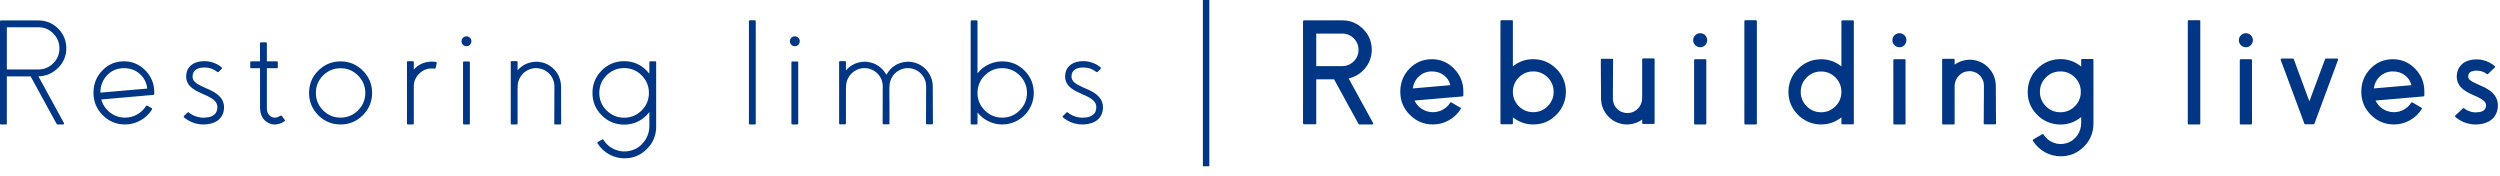
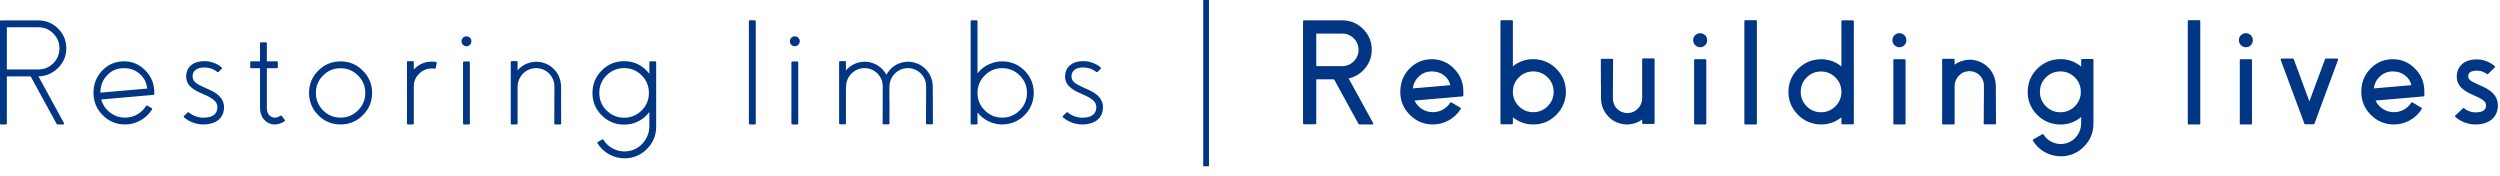
<svg xmlns="http://www.w3.org/2000/svg" width="271" height="19" viewBox="0 0 271 19" fill="none">
  <path d="M0.74 2.954H4.158C4.788 2.954 5.326 3.177 5.772 3.623C6.219 4.075 6.442 4.616 6.442 5.246C6.442 5.876 6.219 6.414 5.772 6.86C5.326 7.306 4.788 7.53 4.158 7.53H0.74V2.954ZM4.087 8.278C4.938 8.278 5.67 7.976 6.284 7.372C6.898 6.763 7.2 6.036 7.19 5.191C7.174 4.366 6.872 3.663 6.284 3.08C5.691 2.503 4.982 2.214 4.158 2.214H0.11C0.036 2.214 0 2.251 0 2.324V8.278H4.087ZM0.638 13.491C0.706 13.491 0.74 13.454 0.74 13.381V6.648H0V13.381C0 13.454 0.036 13.491 0.11 13.491H0.638ZM6.835 13.491C6.877 13.491 6.909 13.473 6.93 13.436C6.951 13.399 6.951 13.365 6.93 13.334L3.922 7.829L3.268 8.183L6.142 13.436C6.163 13.473 6.195 13.491 6.237 13.491H6.835ZM13.433 7.388C14.11 7.388 14.683 7.595 15.15 8.01C15.617 8.419 15.887 8.95 15.961 9.601L10.881 10.042C10.887 9.286 11.133 8.653 11.622 8.144C12.105 7.64 12.709 7.388 13.433 7.388ZM13.559 13.491C14.152 13.491 14.706 13.347 15.221 13.058C15.741 12.769 16.158 12.376 16.473 11.877C16.51 11.814 16.497 11.761 16.434 11.719L15.977 11.459C15.914 11.423 15.864 11.436 15.827 11.499C15.58 11.887 15.257 12.192 14.858 12.412C14.454 12.638 14.021 12.751 13.559 12.751C12.95 12.751 12.404 12.565 11.921 12.192C11.448 11.824 11.133 11.354 10.976 10.782L16.63 10.286C16.693 10.281 16.725 10.247 16.725 10.183V10.01C16.725 9.092 16.407 8.304 15.772 7.648C15.131 6.986 14.36 6.653 13.457 6.648C12.527 6.642 11.742 6.97 11.102 7.632C10.456 8.293 10.133 9.105 10.133 10.065C10.133 11.01 10.469 11.819 11.141 12.491C11.808 13.158 12.614 13.491 13.559 13.491ZM24.023 7.467C24.081 7.414 24.081 7.362 24.023 7.309C23.997 7.283 23.976 7.264 23.96 7.254C23.903 7.207 23.845 7.162 23.787 7.12C23.708 7.068 23.624 7.018 23.535 6.97C23.299 6.844 23.052 6.753 22.795 6.695C22.611 6.658 22.451 6.637 22.315 6.632H22.181H22.055C22.023 6.632 21.981 6.634 21.929 6.64L21.858 6.648H21.779C21.558 6.679 21.364 6.726 21.196 6.789C20.965 6.884 20.771 7.01 20.613 7.167C20.435 7.346 20.311 7.564 20.243 7.821L20.22 7.915L20.204 8.01C20.193 8.084 20.188 8.144 20.188 8.191L20.18 8.286V8.293V8.317V8.325V8.349L20.188 8.388V8.459L20.204 8.569C20.214 8.627 20.233 8.698 20.259 8.782C20.264 8.808 20.275 8.84 20.291 8.876L20.338 8.971C20.359 9.018 20.393 9.078 20.44 9.152L20.503 9.231C20.524 9.262 20.545 9.288 20.566 9.309C20.718 9.477 20.915 9.632 21.157 9.774C21.314 9.868 21.522 9.974 21.779 10.089L21.858 10.121L21.921 10.152L22.07 10.223L22.378 10.357C22.839 10.572 23.16 10.785 23.338 10.995C23.443 11.121 23.512 11.26 23.543 11.412L23.551 11.467C23.556 11.494 23.559 11.514 23.559 11.53V11.585L23.567 11.617V11.601V11.609V11.617L23.559 11.64V11.68V11.719C23.559 11.751 23.556 11.774 23.551 11.79L23.543 11.837L23.535 11.892C23.477 12.197 23.307 12.42 23.023 12.562C22.908 12.625 22.766 12.675 22.598 12.711C22.419 12.738 22.27 12.751 22.149 12.751L22.094 12.759H22.063H22.047L21.929 12.751C21.892 12.751 21.855 12.748 21.818 12.743H21.771L21.724 12.735C21.619 12.719 21.498 12.693 21.362 12.656C21.173 12.604 20.989 12.528 20.81 12.428C20.737 12.386 20.669 12.341 20.606 12.294C20.558 12.263 20.516 12.229 20.48 12.192C20.427 12.15 20.377 12.152 20.33 12.2L19.952 12.562C19.894 12.62 19.894 12.675 19.952 12.727C20.01 12.774 20.073 12.824 20.141 12.877C20.23 12.945 20.33 13.008 20.44 13.066C20.671 13.197 20.913 13.3 21.165 13.373C21.338 13.415 21.498 13.447 21.645 13.467L21.708 13.475H21.779C21.831 13.481 21.873 13.483 21.905 13.483L22.023 13.491H22.039H22.07H22.102H22.173C22.335 13.486 22.527 13.462 22.748 13.42C22.979 13.373 23.183 13.302 23.362 13.208C23.588 13.092 23.777 12.937 23.929 12.743C24.086 12.538 24.191 12.305 24.244 12.042L24.26 11.94L24.275 11.837C24.275 11.811 24.278 11.782 24.283 11.751V11.711V11.672V11.648V11.617V11.562L24.275 11.467C24.275 11.441 24.273 11.407 24.268 11.365L24.244 11.262C24.191 10.995 24.071 10.753 23.882 10.538C23.735 10.359 23.54 10.194 23.299 10.042C23.131 9.937 22.924 9.827 22.677 9.711L22.378 9.585L22.228 9.514L22.141 9.475L22.063 9.443C21.831 9.338 21.648 9.246 21.511 9.168C21.333 9.063 21.194 8.955 21.094 8.845L21.054 8.797L21.015 8.75L20.984 8.703L20.96 8.656L20.936 8.608L20.921 8.561L20.905 8.506C20.9 8.49 20.897 8.477 20.897 8.467L20.881 8.419V8.349V8.309L20.873 8.286V8.278V8.293L20.881 8.23C20.881 8.204 20.884 8.165 20.889 8.112L20.897 8.057L20.913 8.002C20.949 7.86 21.015 7.745 21.11 7.656C21.194 7.561 21.306 7.488 21.448 7.435C21.558 7.388 21.698 7.354 21.866 7.333L21.913 7.325H21.96C22.002 7.32 22.041 7.317 22.078 7.317H22.181H22.283C22.383 7.322 22.506 7.338 22.653 7.364C22.847 7.406 23.034 7.474 23.212 7.569C23.275 7.6 23.338 7.64 23.401 7.687C23.454 7.719 23.504 7.755 23.551 7.797C23.603 7.834 23.653 7.832 23.701 7.789L24.023 7.467ZM30.865 12.995C30.912 13.058 30.905 13.108 30.842 13.145C30.5 13.376 30.149 13.491 29.786 13.491C29.539 13.491 29.308 13.436 29.093 13.326C28.81 13.184 28.587 12.969 28.424 12.68C28.266 12.386 28.188 12.053 28.188 11.68V7.396H27.235C27.161 7.396 27.124 7.359 27.124 7.285V6.758C27.124 6.684 27.161 6.648 27.235 6.648H28.188L28.18 4.702C28.18 4.629 28.216 4.592 28.29 4.592H28.818C28.891 4.592 28.928 4.629 28.928 4.702V6.648H30.007C30.08 6.648 30.117 6.684 30.117 6.758V7.285C30.117 7.359 30.08 7.396 30.007 7.396H28.928V11.68C28.928 12.168 29.093 12.496 29.424 12.664C29.723 12.817 30.049 12.777 30.401 12.546C30.464 12.509 30.513 12.517 30.55 12.57L30.865 12.995ZM36.919 7.396C37.654 7.396 38.284 7.658 38.809 8.183C39.334 8.703 39.597 9.333 39.597 10.073C39.597 10.808 39.334 11.438 38.809 11.963C38.284 12.488 37.654 12.751 36.919 12.751C36.179 12.751 35.546 12.488 35.021 11.963C34.502 11.438 34.242 10.808 34.242 10.073C34.242 9.333 34.502 8.703 35.021 8.183C35.546 7.658 36.179 7.396 36.919 7.396ZM36.919 13.491C37.859 13.491 38.662 13.158 39.329 12.491C40.001 11.819 40.337 11.013 40.337 10.073C40.337 9.128 40.001 8.322 39.329 7.656C38.662 6.989 37.859 6.655 36.919 6.655C35.974 6.655 35.168 6.989 34.502 7.656C33.835 8.322 33.502 9.128 33.502 10.073C33.502 11.013 33.835 11.819 34.502 12.491C35.168 13.158 35.974 13.491 36.919 13.491ZM47.25 6.711C47.323 6.726 47.352 6.771 47.336 6.844L47.234 7.356C47.218 7.425 47.176 7.453 47.108 7.443C47.014 7.427 46.916 7.419 46.817 7.419C46.276 7.419 45.814 7.611 45.431 7.994C45.047 8.377 44.856 8.84 44.856 9.38V13.381C44.856 13.454 44.822 13.491 44.753 13.491H44.226C44.152 13.491 44.115 13.454 44.115 13.381V6.742C44.115 6.669 44.152 6.632 44.226 6.632H44.753C44.822 6.632 44.856 6.669 44.856 6.742V7.53C45.391 6.963 46.045 6.679 46.817 6.679C46.964 6.679 47.108 6.69 47.25 6.711ZM50.823 13.491C50.897 13.491 50.934 13.454 50.934 13.381V6.773C50.934 6.7 50.897 6.663 50.823 6.663H50.296C50.227 6.663 50.193 6.7 50.193 6.773V13.381C50.193 13.454 50.227 13.491 50.296 13.491H50.823ZM51.099 4.474C51.099 4.327 51.046 4.201 50.941 4.096C50.836 3.991 50.71 3.938 50.563 3.938C50.411 3.938 50.285 3.991 50.185 4.096C50.08 4.201 50.028 4.327 50.028 4.474C50.028 4.621 50.08 4.747 50.185 4.852C50.285 4.957 50.411 5.009 50.563 5.009C50.71 5.009 50.836 4.957 50.941 4.852C51.046 4.747 51.099 4.621 51.099 4.474ZM60.831 13.381C60.831 13.454 60.794 13.491 60.721 13.491H60.193C60.119 13.491 60.083 13.454 60.083 13.381V13.121C60.088 12.659 60.091 12.081 60.091 11.388V11.192V10.979V10.546C60.096 10.21 60.099 9.9 60.099 9.616V9.372C60.099 9.294 60.096 9.223 60.091 9.16C60.075 9.018 60.043 8.879 59.996 8.742C59.902 8.459 59.752 8.21 59.547 7.994C59.348 7.784 59.106 7.624 58.823 7.514C58.691 7.467 58.552 7.432 58.405 7.411L58.35 7.404L58.303 7.396L58.256 7.388H58.201H58.138H58.114H58.09H58.035H57.988C57.715 7.404 57.46 7.472 57.224 7.593C57.004 7.703 56.812 7.847 56.649 8.026C56.513 8.173 56.4 8.338 56.31 8.522C56.242 8.669 56.19 8.816 56.153 8.963C56.142 9.021 56.135 9.078 56.129 9.136L56.122 9.207L56.114 9.262V9.38L56.106 9.553V13.381C56.106 13.454 56.069 13.491 55.995 13.491H55.468C55.4 13.491 55.365 13.454 55.365 13.381V6.734C55.365 6.661 55.4 6.624 55.468 6.624H55.995C56.069 6.624 56.106 6.661 56.106 6.734V7.632L56.153 7.569C56.374 7.333 56.626 7.138 56.909 6.986C57.235 6.823 57.578 6.729 57.941 6.703L58.012 6.695H58.082H58.153H58.216H58.287L58.358 6.703L58.437 6.711L58.508 6.718C58.702 6.745 58.888 6.792 59.067 6.86C59.45 7.002 59.781 7.217 60.059 7.506C60.343 7.795 60.547 8.131 60.673 8.514C60.736 8.698 60.778 8.887 60.799 9.081C60.81 9.17 60.818 9.265 60.823 9.364V9.616V10.089V10.546V10.766V10.979V11.388C60.828 12.081 60.831 12.659 60.831 13.121V13.381ZM67.657 7.38C68.397 7.38 69.03 7.642 69.555 8.167C70.08 8.692 70.342 9.328 70.342 10.073C70.342 10.814 70.08 11.446 69.555 11.971C69.03 12.496 68.397 12.759 67.657 12.759C66.917 12.759 66.281 12.496 65.751 11.971C65.226 11.446 64.964 10.814 64.964 10.073C64.964 9.328 65.226 8.692 65.751 8.167C66.281 7.642 66.917 7.38 67.657 7.38ZM70.39 13.657C70.39 14.276 70.206 14.833 69.838 15.326C69.471 15.83 68.993 16.161 68.405 16.318C67.827 16.476 67.26 16.444 66.704 16.224C66.158 16.009 65.73 15.654 65.42 15.161C65.384 15.098 65.334 15.085 65.271 15.121L64.814 15.389C64.751 15.426 64.738 15.476 64.775 15.539C65.09 16.043 65.507 16.439 66.027 16.728C66.546 17.017 67.103 17.161 67.696 17.161C68.641 17.161 69.45 16.825 70.122 16.153C70.794 15.481 71.13 14.672 71.13 13.727V6.758C71.13 6.684 71.093 6.648 71.02 6.648H70.492C70.424 6.648 70.39 6.684 70.39 6.758V7.986C70.295 7.866 70.193 7.75 70.082 7.64C69.41 6.968 68.602 6.632 67.657 6.632C66.707 6.632 65.895 6.968 65.223 7.64C64.557 8.312 64.223 9.123 64.223 10.073C64.223 11.018 64.557 11.827 65.223 12.499C65.895 13.171 66.707 13.507 67.657 13.507C68.602 13.507 69.41 13.171 70.082 12.499C70.193 12.389 70.295 12.273 70.39 12.152V13.657ZM81.293 13.491C81.22 13.491 81.183 13.454 81.183 13.381V2.3C81.183 2.232 81.22 2.198 81.293 2.198H81.821C81.889 2.198 81.923 2.232 81.923 2.3V13.381C81.923 13.454 81.889 13.491 81.821 13.491H81.293ZM86.418 13.491C86.491 13.491 86.528 13.454 86.528 13.381V6.773C86.528 6.7 86.491 6.663 86.418 6.663H85.89C85.822 6.663 85.788 6.7 85.788 6.773V13.381C85.788 13.454 85.822 13.491 85.89 13.491H86.418ZM86.694 4.474C86.694 4.327 86.641 4.201 86.536 4.096C86.431 3.991 86.305 3.938 86.158 3.938C86.006 3.938 85.88 3.991 85.78 4.096C85.675 4.201 85.623 4.327 85.623 4.474C85.623 4.621 85.675 4.747 85.78 4.852C85.88 4.957 86.006 5.009 86.158 5.009C86.305 5.009 86.431 4.957 86.536 4.852C86.641 4.747 86.694 4.621 86.694 4.474ZM101.127 13.365C101.127 13.439 101.09 13.475 101.017 13.475H100.489C100.416 13.475 100.379 13.439 100.379 13.365V13.105C100.384 12.643 100.387 12.068 100.387 11.381V11.176V10.971V10.538C100.392 10.202 100.395 9.892 100.395 9.609V9.364C100.395 9.286 100.389 9.215 100.379 9.152C100.368 9.01 100.34 8.871 100.292 8.734C100.198 8.456 100.048 8.21 99.844 7.994C99.644 7.784 99.402 7.624 99.119 7.514C98.988 7.461 98.851 7.425 98.709 7.404H98.654L98.607 7.396L98.552 7.388H98.497H98.434H98.426H98.418H98.394H98.339H98.284C98.016 7.404 97.762 7.472 97.52 7.593C97.305 7.703 97.116 7.845 96.953 8.018C96.817 8.17 96.704 8.338 96.615 8.522C96.546 8.664 96.497 8.811 96.465 8.963C96.449 9.015 96.439 9.073 96.434 9.136C96.434 9.157 96.431 9.178 96.426 9.199V9.254C96.42 9.307 96.418 9.346 96.418 9.372L96.41 9.601V9.609V10.081V10.538V10.758L96.418 10.971V11.381V13.105V13.365C96.423 13.439 96.389 13.475 96.315 13.475H95.788C95.714 13.475 95.677 13.439 95.677 13.365V13.105C95.677 12.643 95.68 12.068 95.685 11.381V10.538V10.081V9.609L95.693 9.364C95.688 9.286 95.683 9.215 95.677 9.152C95.662 9.01 95.633 8.871 95.591 8.734C95.496 8.456 95.347 8.21 95.142 7.994C94.942 7.784 94.701 7.624 94.417 7.514C94.286 7.461 94.147 7.425 94 7.404H93.953L93.898 7.396L93.85 7.388H93.795H93.732H93.717H93.685H93.583C93.315 7.404 93.06 7.472 92.819 7.593C92.603 7.703 92.414 7.845 92.252 8.018C92.11 8.17 91.997 8.338 91.913 8.522C91.839 8.664 91.787 8.811 91.756 8.963C91.745 9.015 91.737 9.073 91.732 9.136L91.724 9.199L91.716 9.254V9.372L91.7 9.695V13.365C91.7 13.439 91.664 13.475 91.59 13.475H91.07C90.997 13.475 90.96 13.439 90.96 13.365V6.734C90.96 6.661 90.997 6.624 91.07 6.624H91.59C91.664 6.624 91.7 6.661 91.7 6.734V7.64L91.756 7.569C91.971 7.333 92.223 7.138 92.512 6.986C92.832 6.823 93.173 6.729 93.535 6.703L93.606 6.695H93.677H93.709H93.748H93.811H93.882L93.953 6.703L94.032 6.711L94.102 6.718C94.297 6.745 94.483 6.792 94.662 6.86C95.045 7.002 95.373 7.217 95.646 7.506C95.819 7.684 95.966 7.884 96.087 8.104C96.192 7.91 96.318 7.732 96.465 7.569C96.68 7.333 96.93 7.138 97.213 6.986C97.533 6.823 97.875 6.729 98.237 6.703L98.308 6.695H98.379H98.418H98.457H98.52H98.583L98.662 6.703L98.733 6.711L98.804 6.718C98.998 6.745 99.185 6.792 99.363 6.86C99.746 7.002 100.077 7.217 100.355 7.506C100.634 7.795 100.838 8.128 100.97 8.506C101.033 8.69 101.075 8.879 101.096 9.073C101.106 9.162 101.111 9.26 101.111 9.364V9.609C101.111 9.834 101.114 10.144 101.119 10.538V10.758V10.971V11.381C101.119 12.068 101.122 12.643 101.127 13.105V13.365ZM108.638 12.751C109.379 12.751 110.011 12.488 110.536 11.963C111.061 11.438 111.324 10.808 111.324 10.073C111.324 9.333 111.061 8.7 110.536 8.175C110.011 7.65 109.379 7.388 108.638 7.388C107.903 7.388 107.273 7.65 106.748 8.175C106.223 8.7 105.961 9.333 105.961 10.073C105.961 10.808 106.223 11.438 106.748 11.963C107.273 12.488 107.903 12.751 108.638 12.751ZM109.008 6.671C109.796 6.75 110.476 7.073 111.048 7.64C111.62 8.207 111.951 8.884 112.04 9.672C112.098 10.176 112.048 10.667 111.891 11.144C111.744 11.596 111.507 12 111.182 12.357C110.862 12.714 110.486 12.99 110.056 13.184C109.61 13.389 109.137 13.491 108.638 13.491C108.108 13.491 107.607 13.373 107.134 13.137C106.672 12.911 106.281 12.596 105.961 12.192V13.381C105.961 13.454 105.924 13.491 105.85 13.491H105.331C105.257 13.491 105.22 13.454 105.22 13.381V2.316C105.22 2.243 105.257 2.206 105.331 2.206H105.85C105.924 2.206 105.961 2.243 105.961 2.316V7.947C106.318 7.495 106.759 7.157 107.284 6.931C107.83 6.695 108.405 6.608 109.008 6.671ZM119.3 7.467C119.357 7.414 119.357 7.362 119.3 7.309C119.273 7.283 119.252 7.264 119.237 7.254C119.179 7.207 119.121 7.162 119.063 7.12C118.985 7.068 118.9 7.018 118.811 6.97C118.575 6.844 118.328 6.753 118.071 6.695C117.887 6.658 117.727 6.637 117.591 6.632H117.457H117.331C117.299 6.632 117.257 6.634 117.205 6.64L117.134 6.648H117.055C116.835 6.679 116.64 6.726 116.472 6.789C116.241 6.884 116.047 7.01 115.89 7.167C115.711 7.346 115.588 7.564 115.519 7.821L115.496 7.915L115.48 8.01C115.469 8.084 115.464 8.144 115.464 8.191L115.456 8.286V8.293V8.317V8.325V8.349L115.464 8.388V8.459L115.48 8.569C115.49 8.627 115.509 8.698 115.535 8.782C115.54 8.808 115.551 8.84 115.567 8.876L115.614 8.971C115.635 9.018 115.669 9.078 115.716 9.152L115.779 9.231C115.8 9.262 115.821 9.288 115.842 9.309C115.995 9.477 116.191 9.632 116.433 9.774C116.59 9.868 116.798 9.974 117.055 10.089L117.134 10.121L117.197 10.152L117.346 10.223L117.654 10.357C118.116 10.572 118.436 10.785 118.614 10.995C118.719 11.121 118.788 11.26 118.819 11.412L118.827 11.467C118.832 11.494 118.835 11.514 118.835 11.53V11.585L118.843 11.617V11.601V11.609V11.617L118.835 11.64V11.68V11.719C118.835 11.751 118.832 11.774 118.827 11.79L118.819 11.837L118.811 11.892C118.753 12.197 118.583 12.42 118.299 12.562C118.184 12.625 118.042 12.675 117.874 12.711C117.696 12.738 117.546 12.751 117.425 12.751L117.37 12.759H117.339H117.323L117.205 12.751C117.168 12.751 117.131 12.748 117.094 12.743H117.047L117 12.735C116.895 12.719 116.774 12.693 116.638 12.656C116.449 12.604 116.265 12.528 116.086 12.428C116.013 12.386 115.945 12.341 115.882 12.294C115.834 12.263 115.792 12.229 115.756 12.192C115.703 12.15 115.653 12.152 115.606 12.2L115.228 12.562C115.17 12.62 115.17 12.675 115.228 12.727C115.286 12.774 115.349 12.824 115.417 12.877C115.506 12.945 115.606 13.008 115.716 13.066C115.947 13.197 116.189 13.3 116.441 13.373C116.614 13.415 116.774 13.447 116.921 13.467L116.984 13.475H117.055C117.107 13.481 117.15 13.483 117.181 13.483L117.299 13.491H117.315H117.346H117.378H117.449C117.612 13.486 117.803 13.462 118.024 13.42C118.255 13.373 118.459 13.302 118.638 13.208C118.864 13.092 119.053 12.937 119.205 12.743C119.363 12.538 119.468 12.305 119.52 12.042L119.536 11.94L119.552 11.837C119.552 11.811 119.554 11.782 119.559 11.751V11.711V11.672V11.648V11.617V11.562L119.552 11.467C119.552 11.441 119.549 11.407 119.544 11.365L119.52 11.262C119.468 10.995 119.347 10.753 119.158 10.538C119.011 10.359 118.816 10.194 118.575 10.042C118.407 9.937 118.2 9.827 117.953 9.711L117.654 9.585L117.504 9.514L117.417 9.475L117.339 9.443C117.107 9.338 116.924 9.246 116.787 9.168C116.609 9.063 116.47 8.955 116.37 8.845L116.331 8.797L116.291 8.75L116.26 8.703L116.236 8.656L116.212 8.608L116.197 8.561L116.181 8.506C116.176 8.49 116.173 8.477 116.173 8.467L116.157 8.419V8.349V8.309L116.149 8.286V8.278V8.293L116.157 8.23C116.157 8.204 116.16 8.165 116.165 8.112L116.173 8.057L116.189 8.002C116.225 7.86 116.291 7.745 116.386 7.656C116.47 7.561 116.583 7.488 116.724 7.435C116.835 7.388 116.974 7.354 117.142 7.333L117.189 7.325H117.236C117.278 7.32 117.318 7.317 117.354 7.317H117.457H117.559C117.659 7.322 117.782 7.338 117.929 7.364C118.123 7.406 118.31 7.474 118.488 7.569C118.551 7.6 118.614 7.64 118.677 7.687C118.73 7.719 118.78 7.755 118.827 7.797C118.879 7.834 118.929 7.832 118.977 7.789L119.3 7.467ZM145.493 7.167C145.981 7.167 146.399 6.994 146.745 6.648C147.092 6.301 147.265 5.886 147.265 5.403C147.265 4.915 147.092 4.498 146.745 4.151C146.399 3.81 145.981 3.639 145.493 3.639H142.682V7.167H145.493ZM148.848 13.342C148.864 13.373 148.861 13.407 148.84 13.444C148.824 13.475 148.795 13.491 148.753 13.491H147.352C147.31 13.491 147.281 13.473 147.265 13.436L144.619 8.608L144.627 8.601H142.682V13.365C142.682 13.433 142.647 13.467 142.579 13.467H141.351C141.282 13.467 141.248 13.433 141.248 13.365V2.308C141.248 2.24 141.282 2.206 141.351 2.206H145.493C146.396 2.206 147.163 2.529 147.793 3.174C148.423 3.82 148.724 4.595 148.698 5.498C148.672 6.228 148.423 6.873 147.95 7.435C147.483 7.981 146.897 8.338 146.194 8.506L148.848 13.342ZM157.225 9.231C157.11 8.779 156.871 8.419 156.509 8.152C156.146 7.879 155.713 7.742 155.209 7.742C154.679 7.742 154.222 7.915 153.839 8.262C153.456 8.603 153.225 9.044 153.146 9.585L157.225 9.231ZM155.233 6.419C156.173 6.424 156.973 6.771 157.635 7.459C158.296 8.141 158.627 8.955 158.627 9.9V10.349C158.627 10.412 158.596 10.446 158.533 10.451L153.335 10.9C153.513 11.278 153.781 11.583 154.138 11.814C154.5 12.045 154.897 12.16 155.327 12.16C155.705 12.16 156.06 12.071 156.391 11.892C156.726 11.709 156.994 11.459 157.194 11.144C157.23 11.087 157.278 11.073 157.336 11.105L158.304 11.672C158.367 11.703 158.38 11.751 158.344 11.814C158.023 12.333 157.593 12.743 157.052 13.042C156.517 13.342 155.942 13.491 155.327 13.491C154.356 13.491 153.524 13.145 152.831 12.452C152.138 11.764 151.791 10.932 151.791 9.955C151.791 8.958 152.125 8.118 152.792 7.435C153.458 6.753 154.272 6.414 155.233 6.419ZM166.201 12.16C166.81 12.16 167.333 11.945 167.768 11.514C168.199 11.084 168.414 10.564 168.414 9.955C168.414 9.346 168.199 8.824 167.768 8.388C167.333 7.958 166.81 7.742 166.201 7.742C165.603 7.742 165.088 7.952 164.658 8.372C164.232 8.792 164.012 9.301 163.996 9.9V10.002C164.012 10.601 164.232 11.11 164.658 11.53C165.088 11.95 165.603 12.16 166.201 12.16ZM166.351 6.419C167.249 6.456 168.023 6.792 168.674 7.427C169.325 8.062 169.679 8.826 169.737 9.719C169.769 10.223 169.698 10.709 169.525 11.176C169.357 11.627 169.107 12.026 168.776 12.373C168.078 13.118 167.22 13.491 166.201 13.491C165.377 13.491 164.642 13.231 163.996 12.711V13.365C163.996 13.433 163.962 13.467 163.894 13.467H162.752C162.684 13.467 162.649 13.433 162.649 13.365V2.292C162.649 2.224 162.684 2.19 162.752 2.19H163.894C163.962 2.19 163.996 2.224 163.996 2.292V7.191C164.684 6.64 165.469 6.382 166.351 6.419ZM178.012 6.435C178.012 6.367 178.046 6.332 178.115 6.332H179.257C179.325 6.332 179.359 6.367 179.359 6.435V13.334C179.359 13.402 179.325 13.436 179.257 13.436H178.115C178.046 13.436 178.012 13.402 178.012 13.334V12.956C177.881 13.05 177.752 13.129 177.626 13.192C177.28 13.365 176.915 13.462 176.532 13.483L176.461 13.491H176.421H176.406H176.366H176.248L176.162 13.483L176.083 13.475L176.004 13.467L175.933 13.46C175.728 13.423 175.529 13.368 175.335 13.294C174.941 13.142 174.597 12.906 174.303 12.585C174.009 12.265 173.799 11.903 173.673 11.499C173.615 11.299 173.579 11.094 173.563 10.884C173.557 10.795 173.552 10.701 173.547 10.601V10.483V10.373V9.483V9.27L173.539 9.065V8.687C173.534 8.026 173.531 7.477 173.531 7.041V6.482C173.531 6.409 173.565 6.372 173.634 6.372H174.76C174.828 6.372 174.862 6.409 174.862 6.482L174.854 7.041C174.854 7.477 174.852 8.026 174.846 8.687V9.483L174.839 9.695V9.916V10.373V10.491V10.601V10.79C174.849 10.905 174.87 11.018 174.902 11.129C174.965 11.354 175.075 11.557 175.232 11.735C175.395 11.913 175.584 12.047 175.799 12.137C175.91 12.179 176.02 12.21 176.13 12.231L176.177 12.239L176.217 12.247H176.288L176.39 12.255H176.429H176.469C176.899 12.239 177.261 12.076 177.556 11.766C177.671 11.651 177.765 11.517 177.839 11.365C177.891 11.255 177.934 11.136 177.965 11.01C177.976 10.953 177.983 10.905 177.989 10.869L177.997 10.845V10.821V10.782L178.004 10.664L178.012 10.577V6.435ZM184.862 6.419C184.93 6.419 184.964 6.453 184.964 6.522V13.389C184.964 13.457 184.93 13.491 184.862 13.491H183.744C183.675 13.491 183.641 13.457 183.641 13.389V6.522C183.641 6.453 183.675 6.419 183.744 6.419H184.862ZM184.303 5.12C184.093 5.12 183.914 5.046 183.767 4.899C183.615 4.747 183.539 4.566 183.539 4.356C183.539 4.146 183.615 3.967 183.767 3.82C183.914 3.673 184.093 3.6 184.303 3.6C184.513 3.6 184.691 3.673 184.838 3.82C184.985 3.967 185.059 4.146 185.059 4.356C185.059 4.566 184.985 4.747 184.838 4.899C184.691 5.046 184.513 5.12 184.303 5.12ZM189.191 13.491C189.123 13.491 189.089 13.457 189.089 13.389V2.292C189.089 2.224 189.123 2.19 189.191 2.19H190.341C190.409 2.19 190.444 2.224 190.444 2.292V13.389C190.444 13.457 190.409 13.491 190.341 13.491H189.191ZM199.609 9.908C199.593 9.309 199.372 8.8 198.947 8.38C198.516 7.96 198.002 7.75 197.403 7.75C196.794 7.75 196.275 7.965 195.844 8.396C195.414 8.826 195.198 9.346 195.198 9.955C195.198 10.564 195.414 11.087 195.844 11.522C196.275 11.953 196.794 12.168 197.403 12.168C198.002 12.168 198.516 11.958 198.947 11.538C199.372 11.118 199.593 10.609 199.609 10.01V9.908ZM199.609 2.308C199.609 2.24 199.643 2.206 199.711 2.206H200.853C200.921 2.206 200.955 2.24 200.955 2.308V13.373C200.955 13.441 200.921 13.475 200.853 13.475H199.711C199.643 13.475 199.609 13.441 199.609 13.373V12.719C198.963 13.234 198.228 13.491 197.403 13.491C196.905 13.491 196.43 13.391 195.978 13.192C195.542 12.998 195.162 12.727 194.836 12.381C194.133 11.635 193.812 10.751 193.875 9.727C193.933 8.834 194.287 8.07 194.938 7.435C195.589 6.8 196.364 6.464 197.262 6.427C198.138 6.39 198.921 6.648 199.609 7.199V2.308ZM206.458 6.419C206.526 6.419 206.561 6.453 206.561 6.522V13.389C206.561 13.457 206.526 13.491 206.458 13.491H205.34C205.272 13.491 205.237 13.457 205.237 13.389V6.522C205.237 6.453 205.272 6.419 205.34 6.419H206.458ZM205.899 5.12C205.689 5.12 205.51 5.046 205.363 4.899C205.211 4.747 205.135 4.566 205.135 4.356C205.135 4.146 205.211 3.967 205.363 3.82C205.51 3.673 205.689 3.6 205.899 3.6C206.109 3.6 206.287 3.673 206.435 3.82C206.581 3.967 206.655 4.146 206.655 4.356C206.655 4.566 206.581 4.747 206.435 4.899C206.287 5.046 206.109 5.12 205.899 5.12ZM216.356 11.184C216.361 11.835 216.363 12.378 216.363 12.814L216.371 13.373C216.371 13.441 216.337 13.475 216.269 13.475H215.135C215.067 13.475 215.032 13.441 215.032 13.373L215.04 12.814C215.04 12.378 215.043 11.835 215.048 11.184C215.048 11.01 215.051 10.748 215.056 10.396V10.183V9.963V9.514V9.286L215.048 9.12C215.038 9.005 215.017 8.895 214.985 8.79C214.912 8.569 214.793 8.372 214.631 8.199C214.473 8.031 214.282 7.905 214.056 7.821C213.956 7.779 213.848 7.75 213.733 7.734L213.686 7.726C213.67 7.721 213.659 7.719 213.654 7.719H213.631H213.615H213.568L213.513 7.711H213.497H213.481H213.434L213.394 7.719C212.974 7.734 212.62 7.9 212.331 8.215C212.216 8.33 212.124 8.462 212.056 8.608C211.998 8.724 211.956 8.842 211.93 8.963C211.914 9.021 211.903 9.065 211.898 9.097V9.128V9.152L211.89 9.191C211.89 9.238 211.887 9.275 211.882 9.301V9.396V13.389C211.882 13.457 211.848 13.491 211.78 13.491H210.63C210.562 13.491 210.528 13.457 210.528 13.389V6.474C210.528 6.406 210.562 6.372 210.63 6.372H211.78C211.848 6.372 211.882 6.406 211.882 6.474V7.01C212.003 6.921 212.121 6.847 212.237 6.789C212.573 6.616 212.932 6.514 213.316 6.482L213.387 6.474H213.457H213.497H213.528H213.544H213.599H213.67L213.709 6.482H213.749C213.775 6.482 213.801 6.485 213.828 6.49L213.906 6.498C214.111 6.529 214.308 6.579 214.497 6.648C214.901 6.795 215.248 7.02 215.536 7.325C215.836 7.629 216.054 7.981 216.19 8.38C216.258 8.574 216.303 8.774 216.324 8.979C216.34 9.078 216.348 9.181 216.348 9.286V9.514V9.963V10.183L216.356 10.396V11.184ZM223.347 12.168C223.956 12.168 224.478 11.953 224.914 11.522C225.344 11.087 225.56 10.564 225.56 9.955C225.56 9.346 225.344 8.824 224.914 8.388C224.478 7.958 223.956 7.742 223.347 7.742C222.733 7.742 222.21 7.958 221.78 8.388C221.344 8.824 221.126 9.346 221.126 9.955C221.126 10.564 221.344 11.087 221.78 11.522C222.21 11.953 222.733 12.168 223.347 12.168ZM225.599 6.498C225.599 6.43 225.633 6.395 225.702 6.395H226.828C226.896 6.395 226.93 6.43 226.93 6.498V13.397C226.93 14.373 226.584 15.208 225.891 15.901C225.198 16.594 224.363 16.941 223.386 16.941C222.772 16.941 222.194 16.791 221.654 16.492C221.118 16.187 220.69 15.775 220.37 15.255C220.333 15.197 220.344 15.15 220.401 15.113L221.378 14.554C221.436 14.518 221.483 14.528 221.52 14.586C221.782 15 222.142 15.295 222.599 15.468C223.071 15.646 223.549 15.662 224.032 15.515C224.499 15.373 224.88 15.098 225.174 14.688C225.457 14.284 225.599 13.832 225.599 13.334V12.688C224.943 13.229 224.192 13.499 223.347 13.499C222.848 13.499 222.37 13.399 221.914 13.2C221.478 13.006 221.095 12.733 220.764 12.381C220.06 11.635 219.743 10.748 219.811 9.719C219.869 8.821 220.226 8.052 220.882 7.411C221.543 6.776 222.326 6.443 223.229 6.411C224.121 6.38 224.911 6.65 225.599 7.222V6.498ZM237.259 13.491C237.19 13.491 237.156 13.457 237.156 13.389V2.292C237.156 2.224 237.19 2.19 237.259 2.19H238.409C238.477 2.19 238.511 2.224 238.511 2.292V13.389C238.511 13.457 238.477 13.491 238.409 13.491H237.259ZM244.014 6.419C244.082 6.419 244.116 6.453 244.116 6.522V13.389C244.116 13.457 244.082 13.491 244.014 13.491H242.896C242.827 13.491 242.793 13.457 242.793 13.389V6.522C242.793 6.453 242.827 6.419 242.896 6.419H244.014ZM243.455 5.12C243.245 5.12 243.066 5.046 242.919 4.899C242.767 4.747 242.691 4.566 242.691 4.356C242.691 4.146 242.767 3.967 242.919 3.82C243.066 3.673 243.245 3.6 243.455 3.6C243.665 3.6 243.843 3.673 243.99 3.82C244.137 3.967 244.211 4.146 244.211 4.356C244.211 4.566 244.137 4.747 243.99 4.899C243.843 5.046 243.665 5.12 243.455 5.12ZM252.037 6.411C252.053 6.369 252.084 6.348 252.131 6.348H253.352C253.389 6.348 253.418 6.361 253.439 6.388C253.46 6.419 253.462 6.451 253.446 6.482L250.887 13.397C250.871 13.444 250.837 13.467 250.785 13.467H249.887C249.84 13.467 249.808 13.444 249.792 13.397L247.225 6.482C247.214 6.451 247.22 6.419 247.241 6.388C247.257 6.361 247.283 6.348 247.32 6.348H248.54C248.593 6.348 248.627 6.369 248.643 6.411L250.336 10.987L252.037 6.411ZM261.399 9.231C261.283 8.779 261.044 8.419 260.682 8.152C260.32 7.879 259.887 7.742 259.383 7.742C258.852 7.742 258.395 7.915 258.012 8.262C257.629 8.603 257.398 9.044 257.319 9.585L261.399 9.231ZM259.406 6.419C260.346 6.424 261.147 6.771 261.808 7.459C262.47 8.141 262.8 8.955 262.8 9.9V10.349C262.8 10.412 262.769 10.446 262.706 10.451L257.508 10.9C257.687 11.278 257.954 11.583 258.312 11.814C258.674 12.045 259.07 12.16 259.501 12.16C259.879 12.16 260.233 12.071 260.564 11.892C260.9 11.709 261.168 11.459 261.367 11.144C261.404 11.087 261.451 11.073 261.509 11.105L262.478 11.672C262.541 11.703 262.554 11.751 262.517 11.814C262.197 12.333 261.766 12.743 261.225 13.042C260.69 13.342 260.115 13.491 259.501 13.491C258.529 13.491 257.697 13.145 257.004 12.452C256.311 11.764 255.965 10.932 255.965 9.955C255.965 8.958 256.298 8.118 256.965 7.435C257.632 6.753 258.445 6.414 259.406 6.419ZM270.768 11.357V11.412V11.483V11.554V11.577L270.76 11.593V11.64L270.745 11.759L270.729 11.877C270.671 12.171 270.553 12.433 270.375 12.664C270.206 12.885 269.997 13.058 269.745 13.184C269.55 13.284 269.33 13.363 269.083 13.42C268.857 13.462 268.658 13.486 268.485 13.491H268.414H268.382H268.343H268.327L268.217 13.483H268.091C268.054 13.478 268.007 13.473 267.949 13.467C267.791 13.447 267.623 13.412 267.445 13.365C267.182 13.297 266.933 13.195 266.697 13.058C266.576 12.99 266.463 12.916 266.358 12.837C266.285 12.785 266.219 12.73 266.161 12.672C266.109 12.625 266.109 12.575 266.161 12.522L266.98 11.743C267.022 11.706 267.067 11.703 267.114 11.735C267.156 11.772 267.196 11.803 267.232 11.829C267.28 11.861 267.319 11.887 267.35 11.908C267.497 11.992 267.65 12.055 267.807 12.097L267.878 12.121L267.949 12.137L267.988 12.144L268.028 12.152C268.059 12.158 268.083 12.16 268.099 12.16L268.13 12.168H268.162C268.193 12.173 268.227 12.176 268.264 12.176L268.374 12.184L268.445 12.176C268.545 12.176 268.668 12.165 268.815 12.144C268.946 12.113 269.054 12.076 269.138 12.034C269.311 11.94 269.419 11.801 269.461 11.617L269.469 11.585L269.477 11.562V11.538V11.514V11.499L269.485 11.428V11.412V11.396L269.477 11.357C269.482 11.346 269.482 11.336 269.477 11.325L269.469 11.286C269.453 11.197 269.411 11.11 269.343 11.026C269.206 10.863 268.941 10.69 268.548 10.506L268.256 10.373L268.114 10.309L268.083 10.294L268.059 10.286V10.278L267.988 10.254C267.736 10.139 267.532 10.034 267.374 9.939C267.117 9.787 266.907 9.622 266.744 9.443C266.723 9.422 266.699 9.393 266.673 9.357L266.61 9.262C266.558 9.189 266.518 9.123 266.492 9.065L266.437 8.955C266.421 8.913 266.408 8.876 266.398 8.845L266.366 8.727L266.35 8.664L266.342 8.601C266.332 8.553 266.324 8.509 266.319 8.467V8.396L266.311 8.356V8.341V8.333V8.301V8.286L266.319 8.183C266.319 8.125 266.324 8.057 266.335 7.978C266.34 7.931 266.355 7.863 266.382 7.774C266.461 7.48 266.602 7.233 266.807 7.033C266.98 6.85 267.196 6.708 267.453 6.608C267.637 6.54 267.844 6.49 268.075 6.458C268.217 6.448 268.311 6.443 268.359 6.443L268.492 6.435L268.626 6.443C268.773 6.448 268.939 6.469 269.122 6.506C269.39 6.569 269.647 6.666 269.894 6.797C269.989 6.844 270.075 6.897 270.154 6.955C270.222 6.997 270.285 7.041 270.343 7.089C270.359 7.104 270.385 7.131 270.422 7.167C270.48 7.215 270.482 7.264 270.43 7.317L269.705 8.018C269.663 8.06 269.619 8.062 269.571 8.026C269.529 7.994 269.49 7.965 269.453 7.939C269.401 7.908 269.359 7.881 269.327 7.86C269.18 7.787 269.028 7.732 268.87 7.695C268.75 7.674 268.65 7.663 268.571 7.663L268.485 7.656L268.398 7.663H268.295L268.256 7.671H268.225C268.093 7.692 267.986 7.719 267.902 7.75C267.812 7.792 267.742 7.839 267.689 7.892C267.637 7.944 267.6 8.013 267.579 8.097L267.571 8.128L267.563 8.167L267.555 8.207V8.246V8.286V8.325L267.563 8.396V8.404H267.571V8.412V8.419L267.579 8.451L267.587 8.475L267.602 8.498L267.634 8.553L267.658 8.585L267.681 8.616C267.755 8.695 267.862 8.777 268.004 8.86C268.125 8.929 268.29 9.007 268.5 9.097L268.563 9.128L268.658 9.168L268.8 9.238L269.075 9.357C269.322 9.467 269.529 9.577 269.697 9.687C269.954 9.845 270.162 10.018 270.319 10.207C270.529 10.449 270.666 10.722 270.729 11.026L270.745 11.136C270.755 11.184 270.76 11.22 270.76 11.247L270.768 11.357Z" fill="#003683" />
-   <path d="M130.741 0V18.024" stroke="#003683" stroke-width="0.7" />
+   <path d="M130.741 1.90735e-06V18.024" stroke="#003683" stroke-width="0.62" />
</svg>
